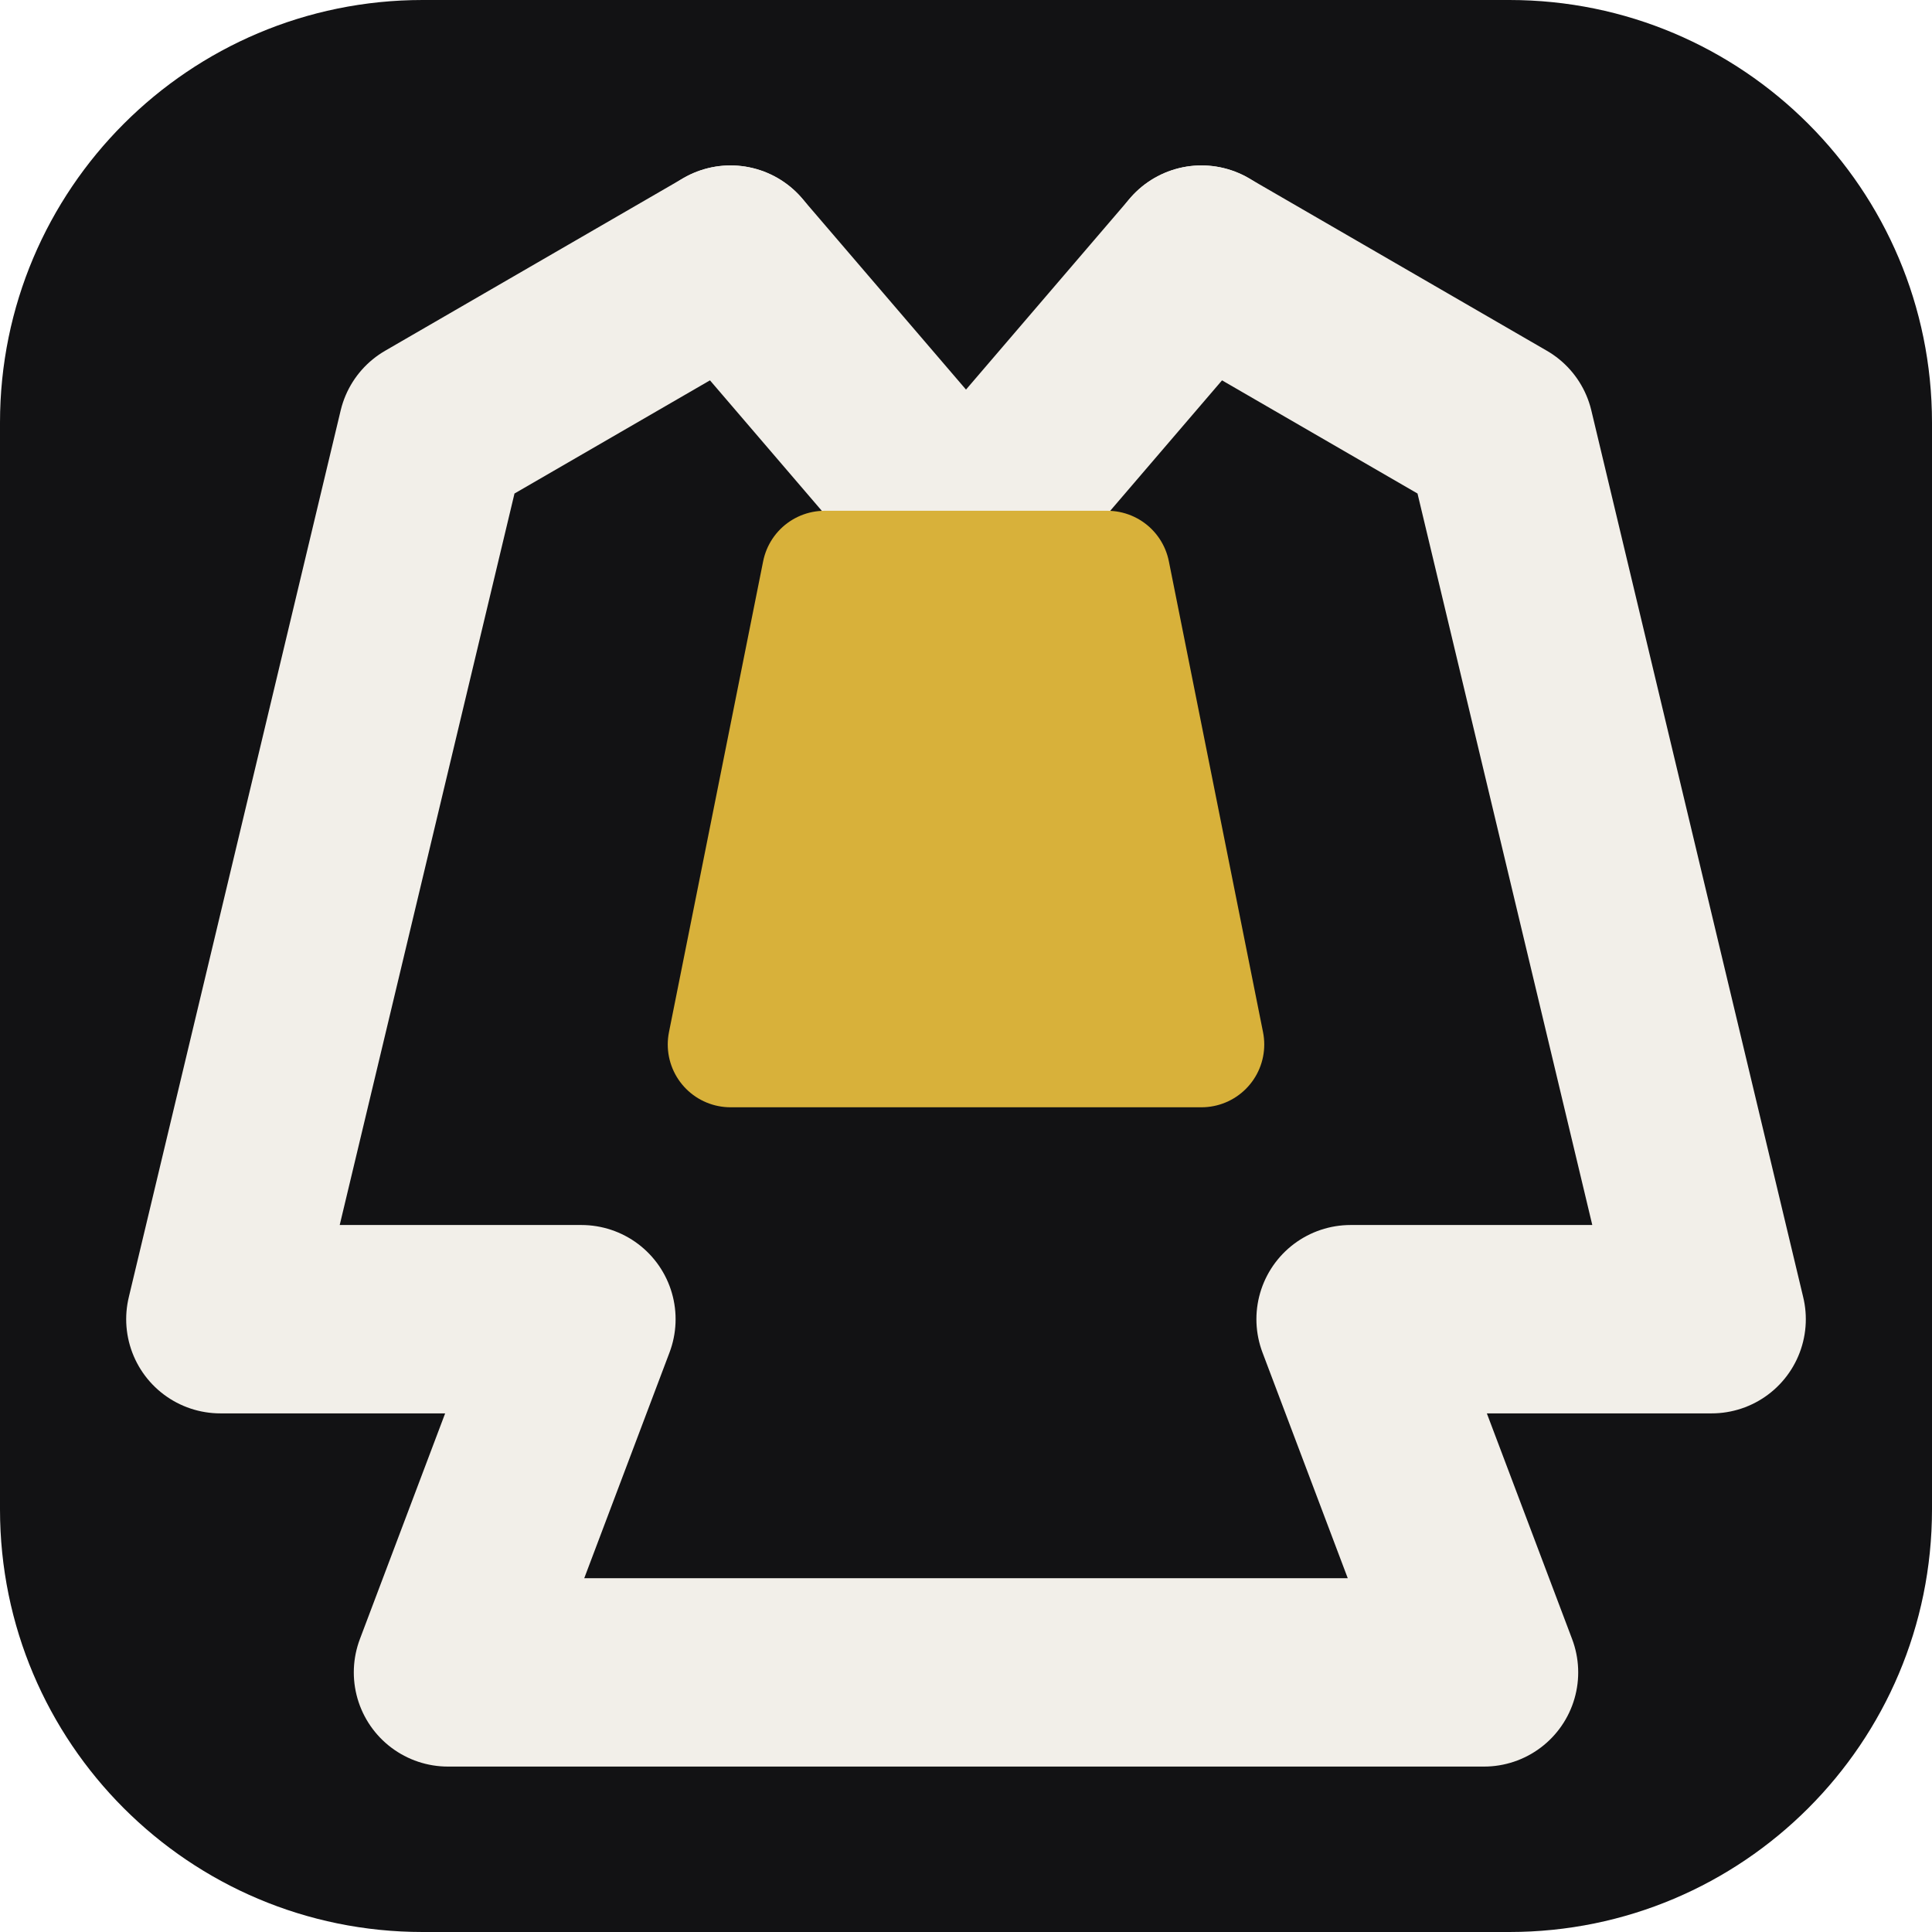
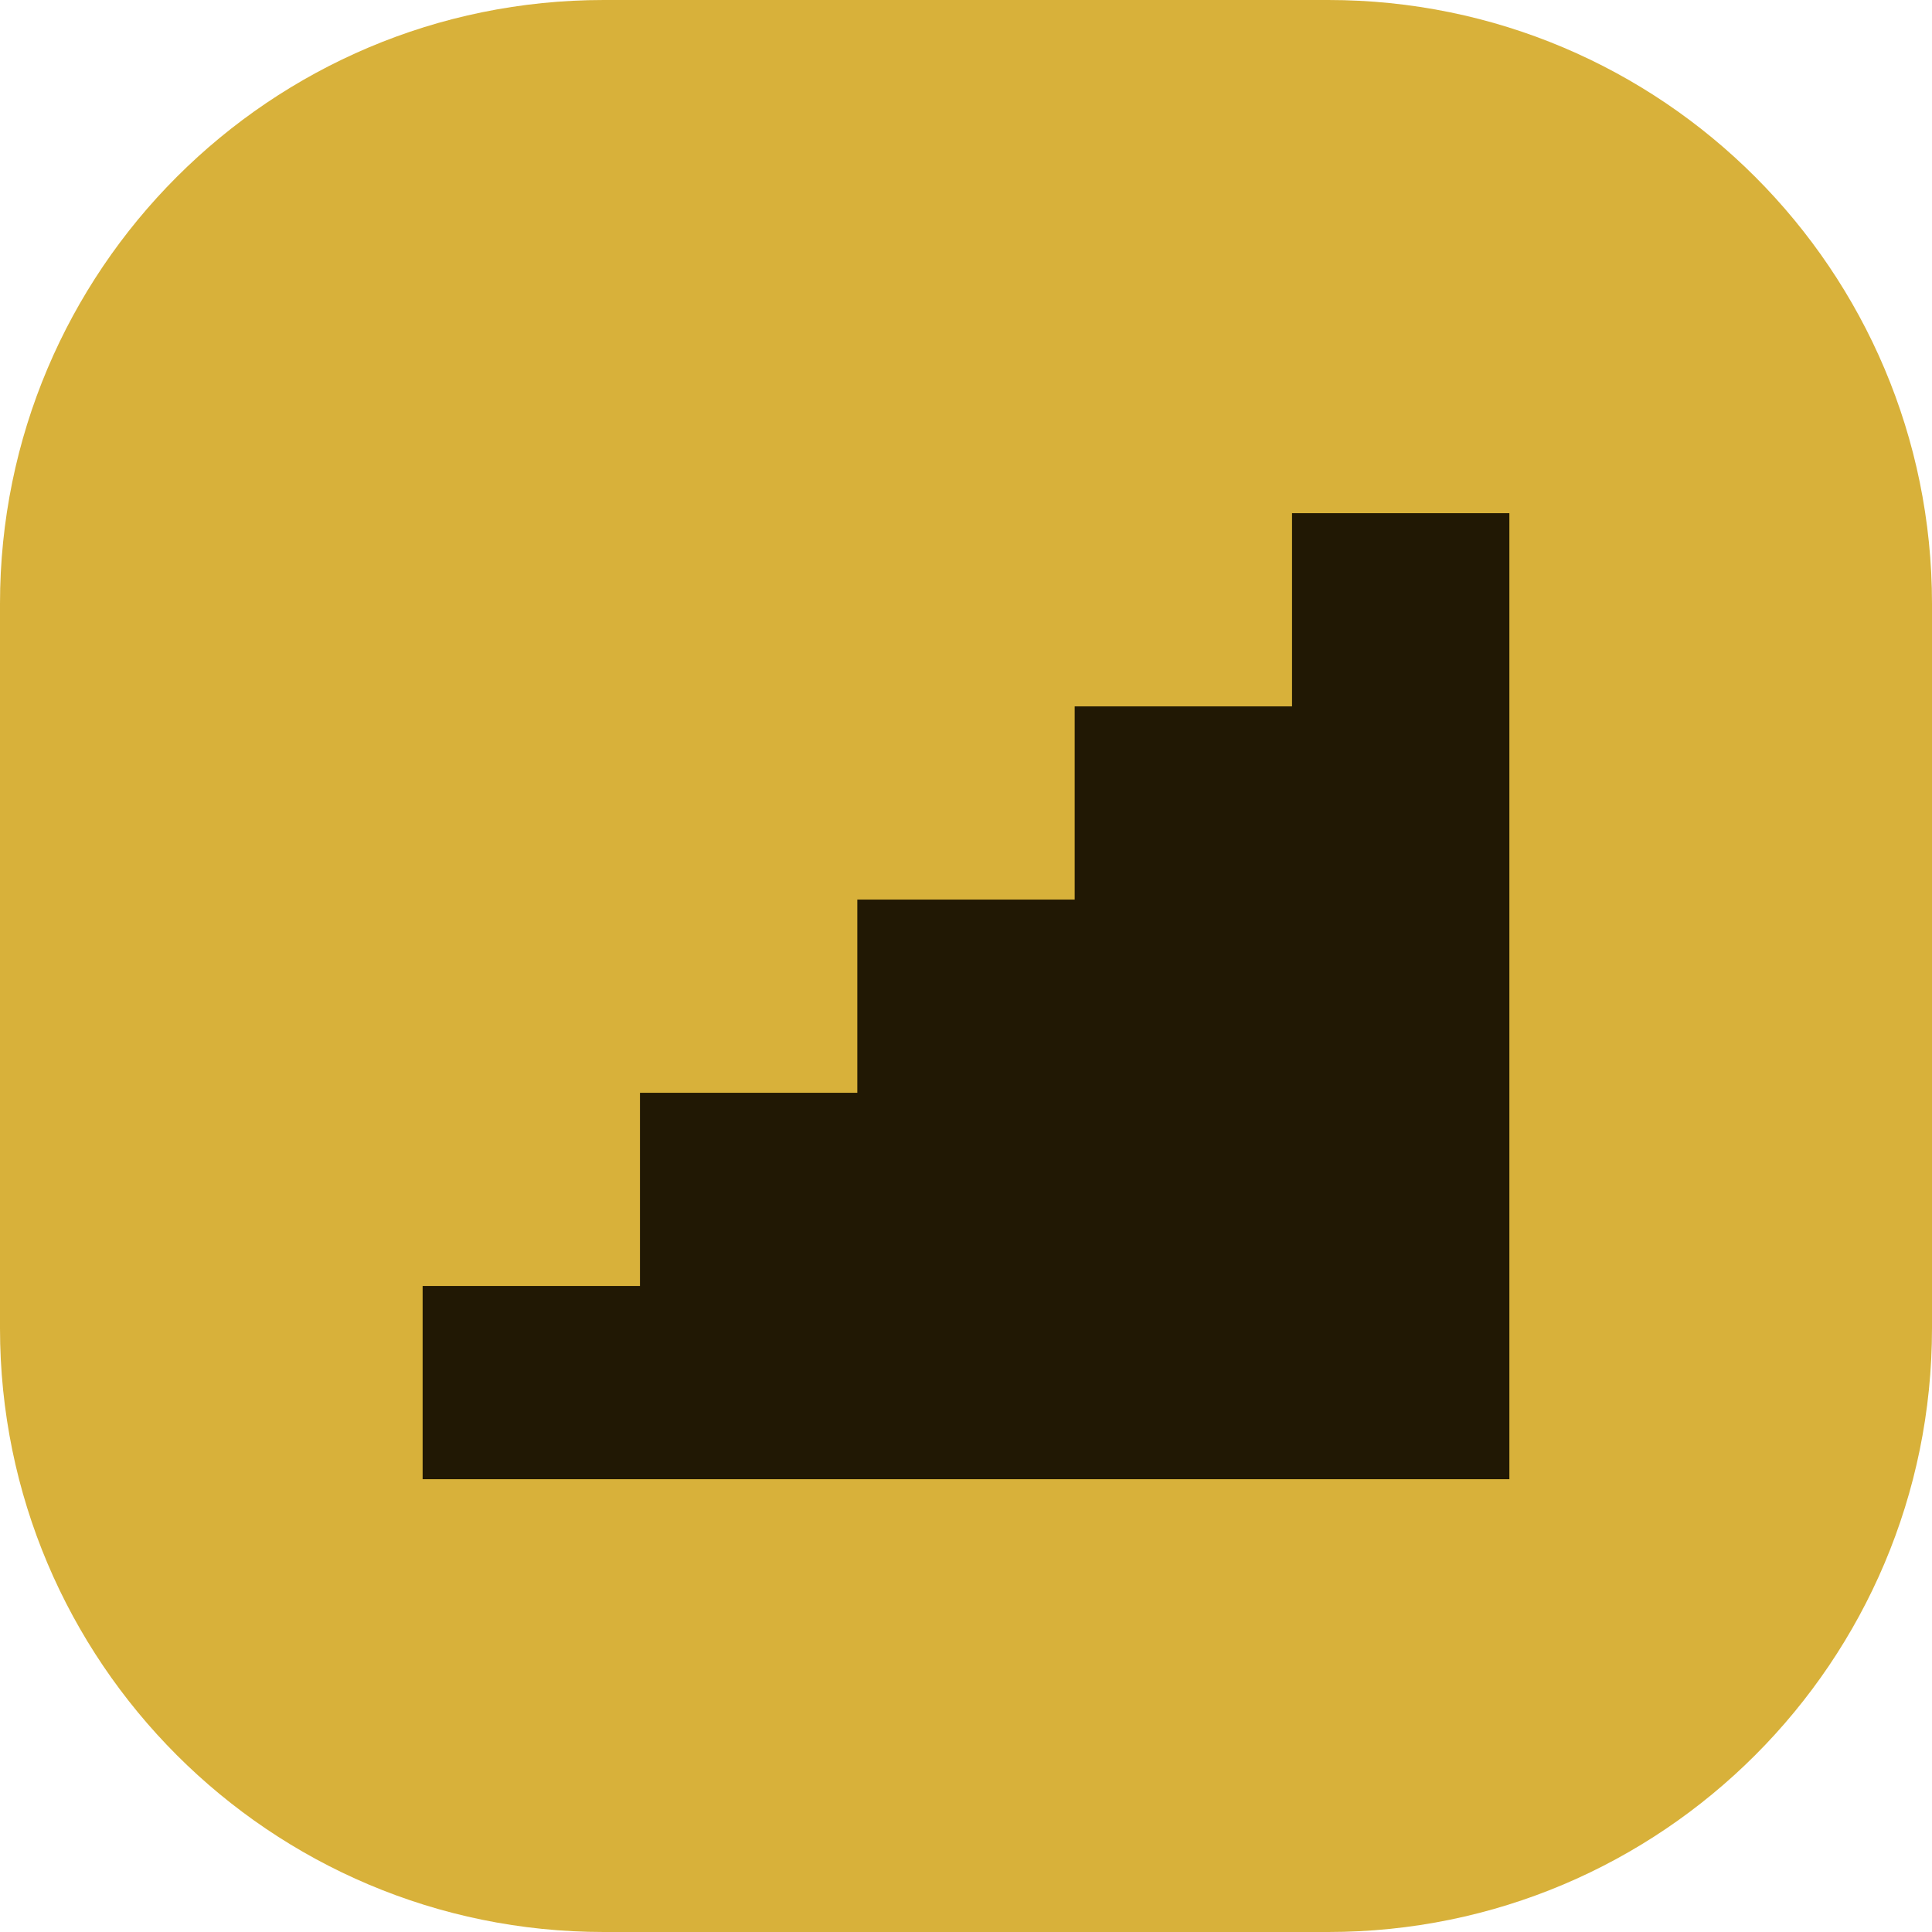
- <svg xmlns="http://www.w3.org/2000/svg" viewBox="0 0 32 32">
-   <rect width="32" height="32" rx="7" fill="#121214" />
-   <g transform="translate(0.40 0.40) scale(1.3)" fill="none" stroke="#f2efe9" stroke-width="2.4" stroke-linecap="round" stroke-linejoin="round">
-     <path d="M9 3 5.2 5.2 2.5 16.5h4.6L5.4 21h13.2l-1.7-4.5h4.6L18.8 5.2 15 3" />
-     <path d="M9 3l3 3.5L15 3" />
-     <path d="M10.2 7h3.6l1.2 6H9z" fill="#d8b13a" stroke="#d8b13a" stroke-width="1.6" />
+ <svg xmlns="http://www.w3.org/2000/svg" viewBox="0 0 32 32" width="32" height="32" role="img">
+   <g transform="translate(0 0) scale(1)">
+     <path fill="#d8b13a" d="M10 0H22A10 10 0 0 1 32 10V22A10 10 0 0 1 22 32H10A10 10 0 0 1 0 22V10A10 10 0 0 1 10 0Z" />
+     <path fill="#211804" d="M7 24.5V21.3H10.6V18.1H14.2V14.9H17.8V11.7H21.4V8.5H25V24.5Z" />
  </g>
</svg>
